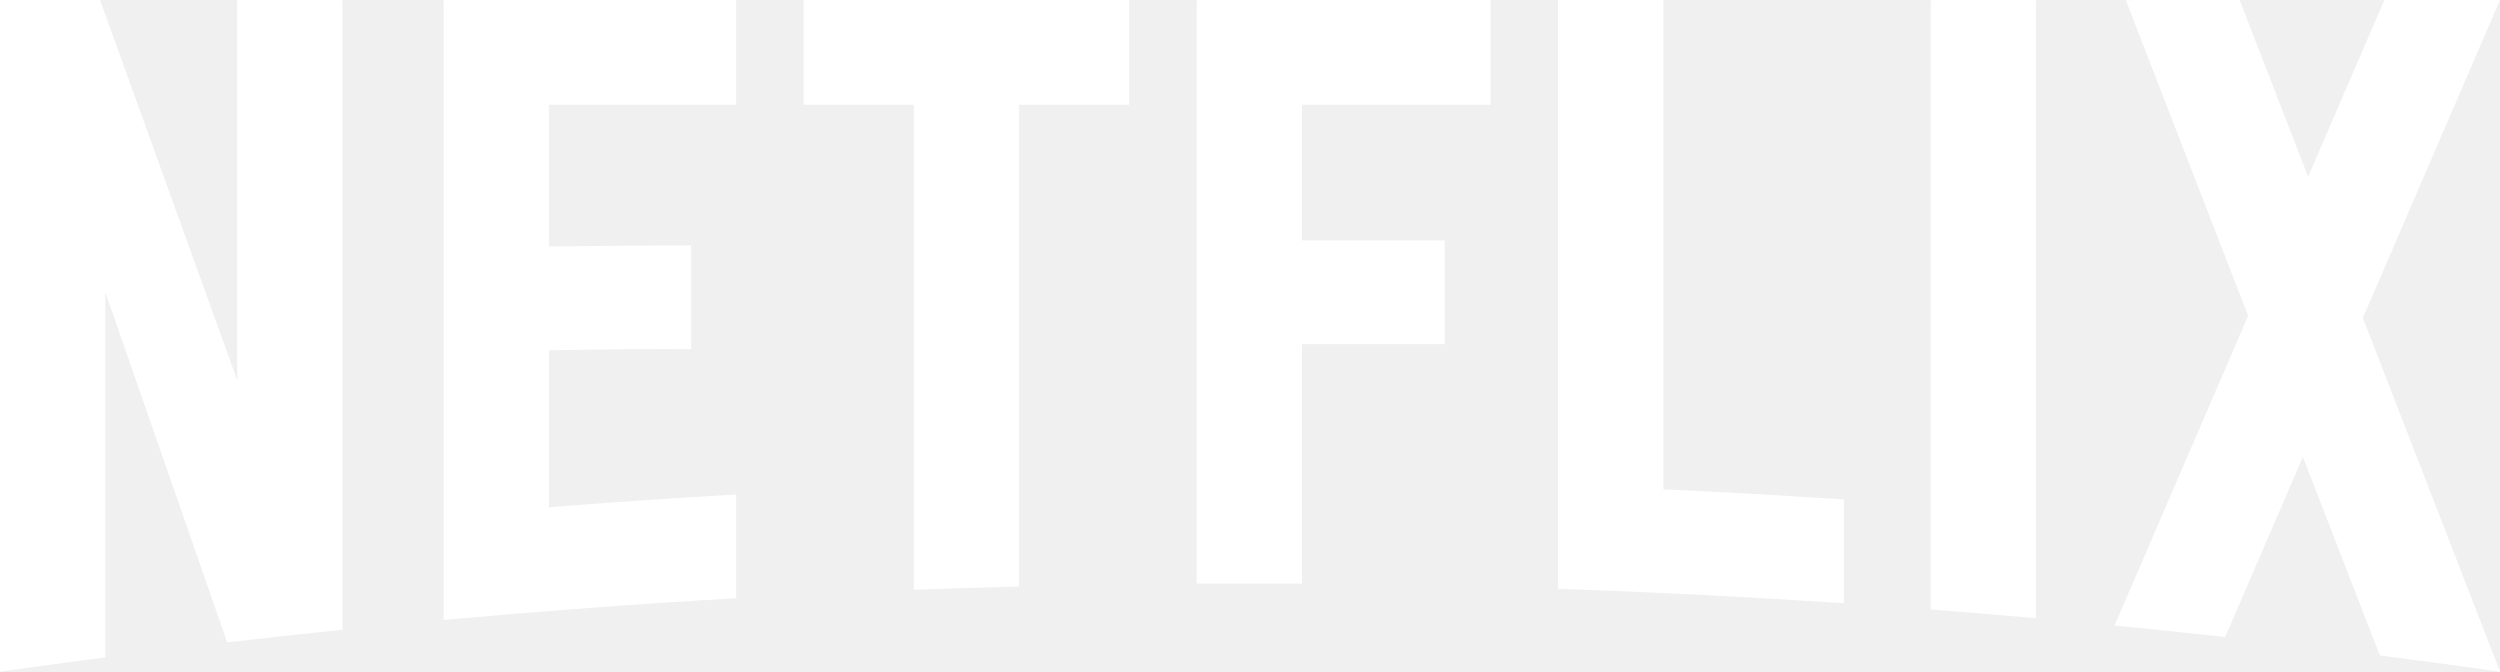
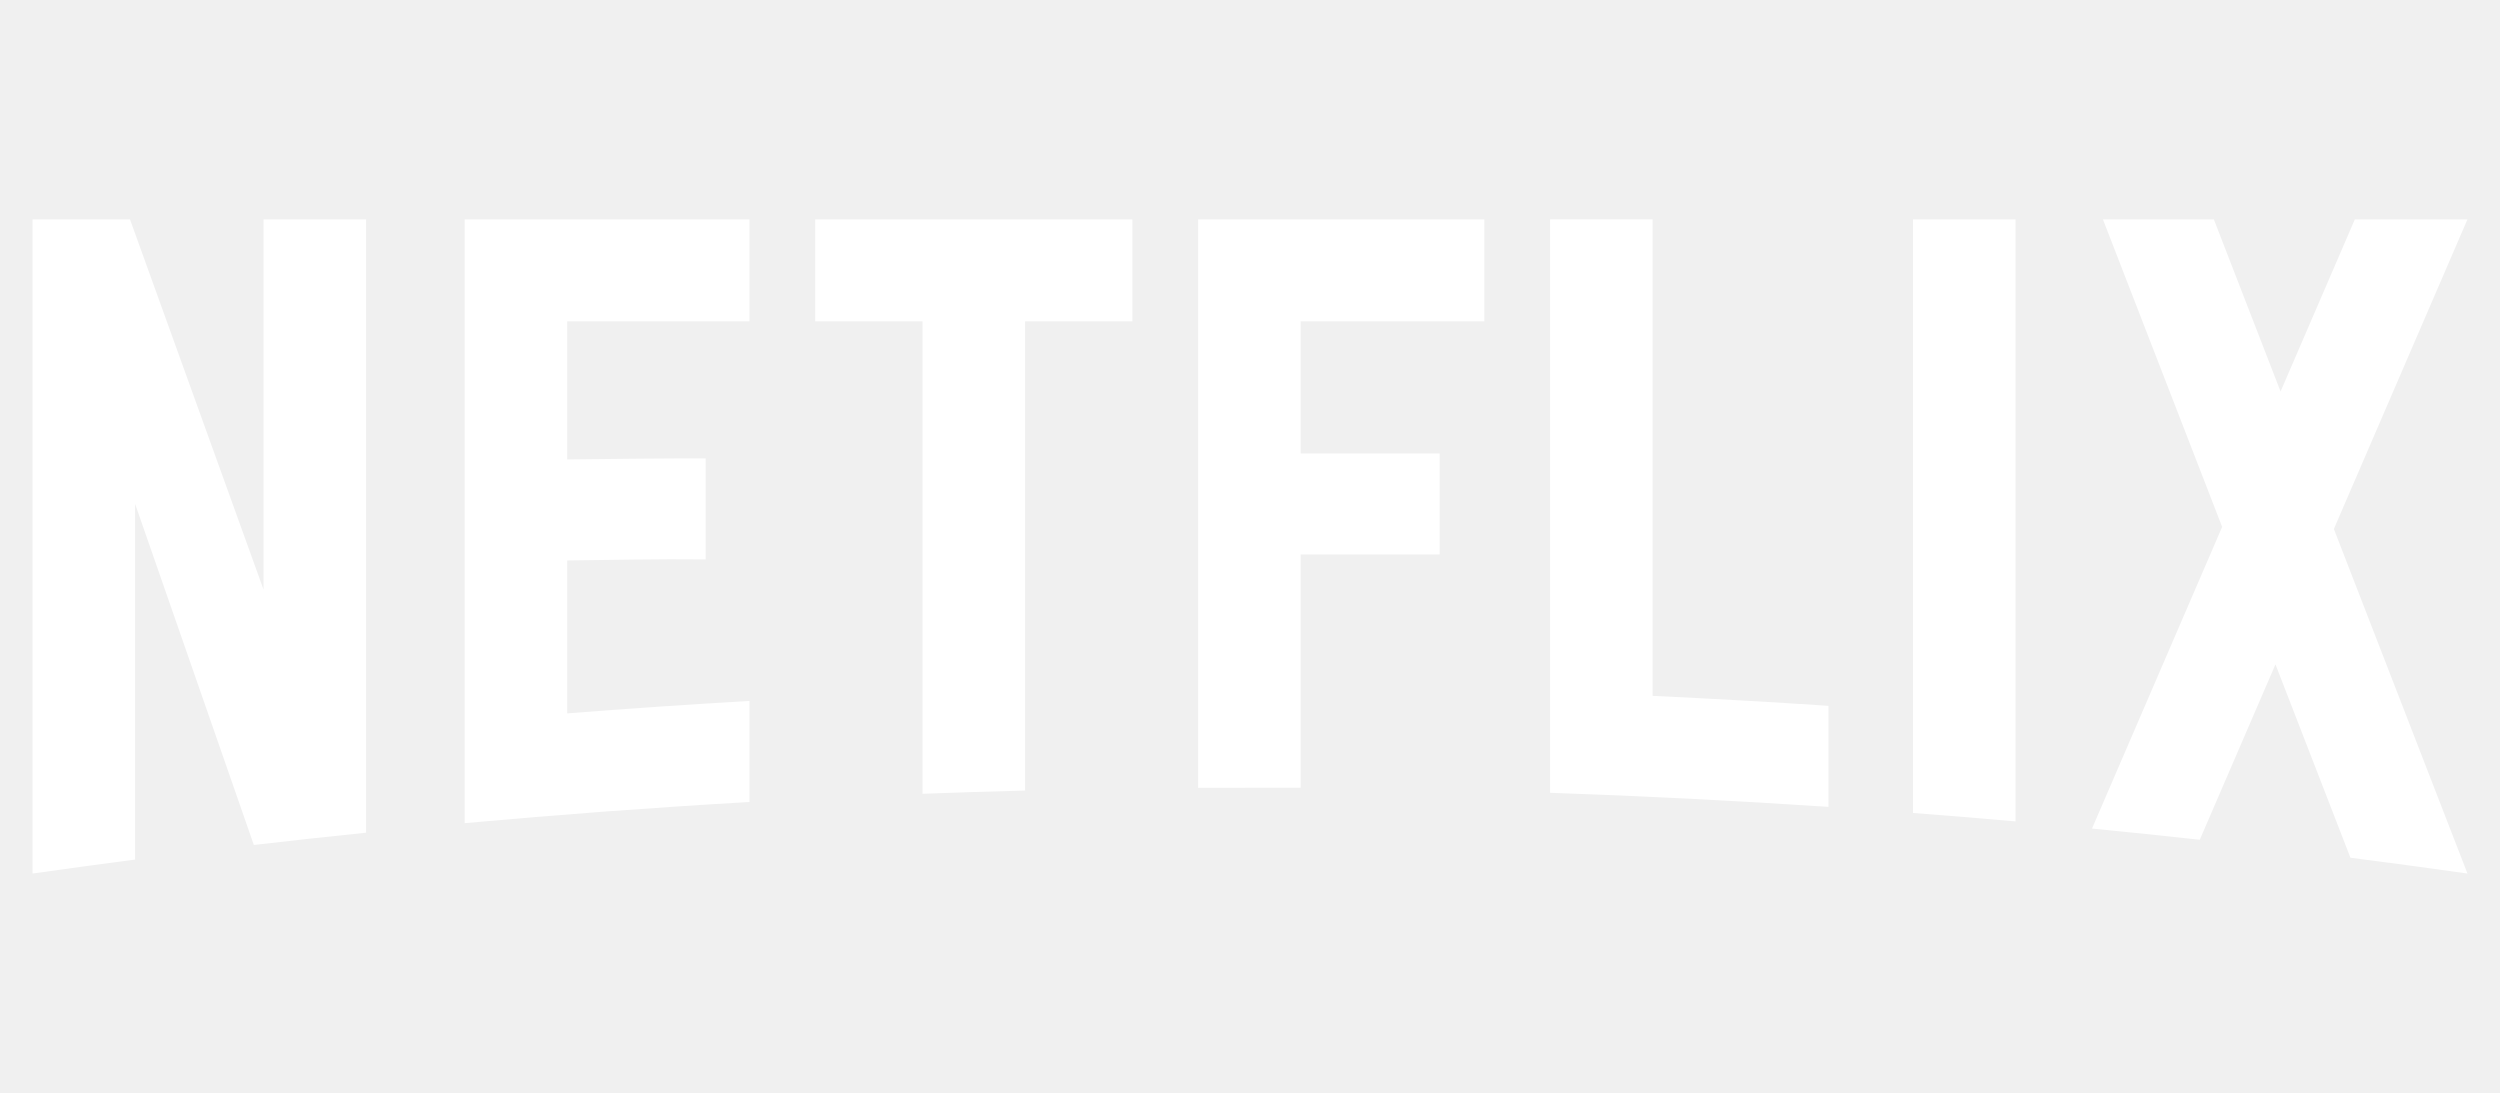
- <svg xmlns="http://www.w3.org/2000/svg" version="1.1" id="svg1" width="1902.667" height="511.2" viewBox="0 0 1902.667 511.2">
-   <defs id="defs1" />
-   <g id="g1">
-     <g id="group-R5" style="fill:#ffffff;fill-opacity:1">
-       <path id="path2" d="M 9494.5,3833.96 H 8893.61 V 473.27 c 546.12,-18.801 1089.95,-46.348 1631.59,-82.461 v 592.089 c -342.6,22.862 -686.2,42.232 -1030.7,58.262 z m 4775.5,-0.34 h -660 l -435.2,-1008.51 -390.9,1008.51 h -650.1 l 698.6,-1802.07 -762.7,-1767.89 c 211,-20.582 421.5,-42.531 631.6,-65.738 L 13144.9,1225.83 13584.2,92.711 C 13813,63.289 14041.3,32.59 14269.1,0.082 L 14270,0.469 13487.2,2019.38 Z M 6830.91,502.629 l 600.93,0.133 V 1869.81 h 814.56 v 592.09 h -814.56 v 774.28 h 1076.59 v 597.41 H 6830.91 Z m -2244,2733.581 h 628.93 V 467.43 c 199.96,7.55 400.33,13.769 600.91,19.019 V 3236.21 h 628.9 v 597.41 H 4586.91 Z M 2532.51,295.34 c 553.85,50.332 1110.26,91.801 1669.18,124 v 592.17 C 3844.58,990.859 3488.48,966.43 3133.43,938.5 v 896.41 c 232.97,2.33 539.73,9.43 811.5,6.06 v 592.14 c -217.12,0.52 -566.07,-3.04 -811.5,-6.18 v 809.25 h 1068.26 v 597.41 H 2532.51 Z M 1353.75,1664.17 571.102,3833.62 H 0 V 0 C 199.922,28.461 400.219,55.711 600.914,81.852 V 2166.57 L 1296.82,167.449 c 218.88,25.379 438.15,49.43 657.85,72.02 V 3833.62 H 1353.75 Z M 11020.6,355.172 c 200.6,-15.352 400.9,-31.832 600.9,-49.633 V 3833.62 h -600.9 V 355.172" style="fill:#ffffff;fill-opacity:1;fill-rule:nonzero;stroke:none" transform="matrix(0.1333333,0,0,-0.1333333,0,511.2)" />
-     </g>
+ <svg xmlns="http://www.w3.org/2000/svg" version="1.0" width="732pt" height="320pt" viewBox="0 0 732 320" preserveAspectRatio="xMidYMid meet" id="svg4">
+   <defs id="defs4">
+     <radialGradient id="disney-plus_svg__a" cx="463.589" cy="533.713" r="374.058" gradientTransform="matrix(1.08851,0,0,1.08851,61.35277,-397.3929)" gradientUnits="userSpaceOnUse">
+       <stop offset="0.007" style="stop-color:#ffffff;stop-opacity:1;" id="stop1" />
+       <stop offset="0.03" style="stop-color:#ffffff;stop-opacity:1;" id="stop2" />
+       <stop offset="0.057" style="stop-color:#ffffff;stop-opacity:1;" id="stop3" />
+       <stop offset="0.084" style="stop-color:#ffffff;stop-opacity:1;" id="stop4" />
+       <stop offset="0.111" style="stop-color:#ffffff;stop-opacity:1;" id="stop5" />
+       <stop offset="0.138" style="stop-color:#ffffff;stop-opacity:1;" id="stop6" />
+       <stop offset="0.165" style="stop-color:#ffffff;stop-opacity:1;" id="stop7" />
+       <stop offset="0.191" style="stop-color:#fffffe;stop-opacity:1;" id="stop8" />
+       <stop offset="0.216" style="stop-color:#ffffff;stop-opacity:1;" id="stop9" />
+       <stop offset="1" style="stop-color:#ffffff;stop-opacity:0;" id="stop10" />
+     </radialGradient>
+   </defs>
+   <g id="group-R5" transform="matrix(0.3747026,0,0,0.3747026,9.532955,64.22502)" style="stroke:#ffffff;stroke-opacity:1;stroke-width:0;stroke-dasharray:none;fill:#ffffff;fill-opacity:1">
+     <path id="path2" d="M 9494.5,3833.96 H 8893.61 V 473.27 c 546.12,-18.801 1089.95,-46.348 1631.59,-82.461 v 592.089 c -342.6,22.862 -686.2,42.232 -1030.7,58.262 z m 4775.5,-0.34 h -660 l -435.2,-1008.51 -390.9,1008.51 h -650.1 l 698.6,-1802.07 -762.7,-1767.89 c 211,-20.582 421.5,-42.531 631.6,-65.738 L 13144.9,1225.83 13584.2,92.711 C 13813,63.289 14041.3,32.59 14269.1,0.082 L 14270,0.469 13487.2,2019.38 Z M 6830.91,502.629 l 600.93,0.133 V 1869.81 h 814.56 v 592.09 h -814.56 v 774.28 h 1076.59 v 597.41 H 6830.91 Z m -2244,2733.581 h 628.93 V 467.43 c 199.96,7.55 400.33,13.769 600.91,19.019 V 3236.21 h 628.9 v 597.41 H 4586.91 Z M 2532.51,295.34 c 553.85,50.332 1110.26,91.801 1669.18,124 v 592.17 C 3844.58,990.859 3488.48,966.43 3133.43,938.5 v 896.41 c 232.97,2.33 539.73,9.43 811.5,6.06 v 592.14 c -217.12,0.52 -566.07,-3.04 -811.5,-6.18 v 809.25 h 1068.26 v 597.41 H 2532.51 Z M 1353.75,1664.17 571.102,3833.62 H 0 V 0 C 199.922,28.461 400.219,55.711 600.914,81.852 V 2166.57 L 1296.82,167.449 c 218.88,25.379 438.15,49.43 657.85,72.02 V 3833.62 H 1353.75 Z M 11020.6,355.172 c 200.6,-15.352 400.9,-31.832 600.9,-49.633 V 3833.62 h -600.9 V 355.172" style="fill:#ffffff;fill-opacity:1;fill-rule:nonzero;stroke:#ffffff;stroke-opacity:1;stroke-width:0;stroke-dasharray:none" transform="matrix(0.1333333,0,0,-0.1333333,0,511.2)" />
  </g>
</svg>
